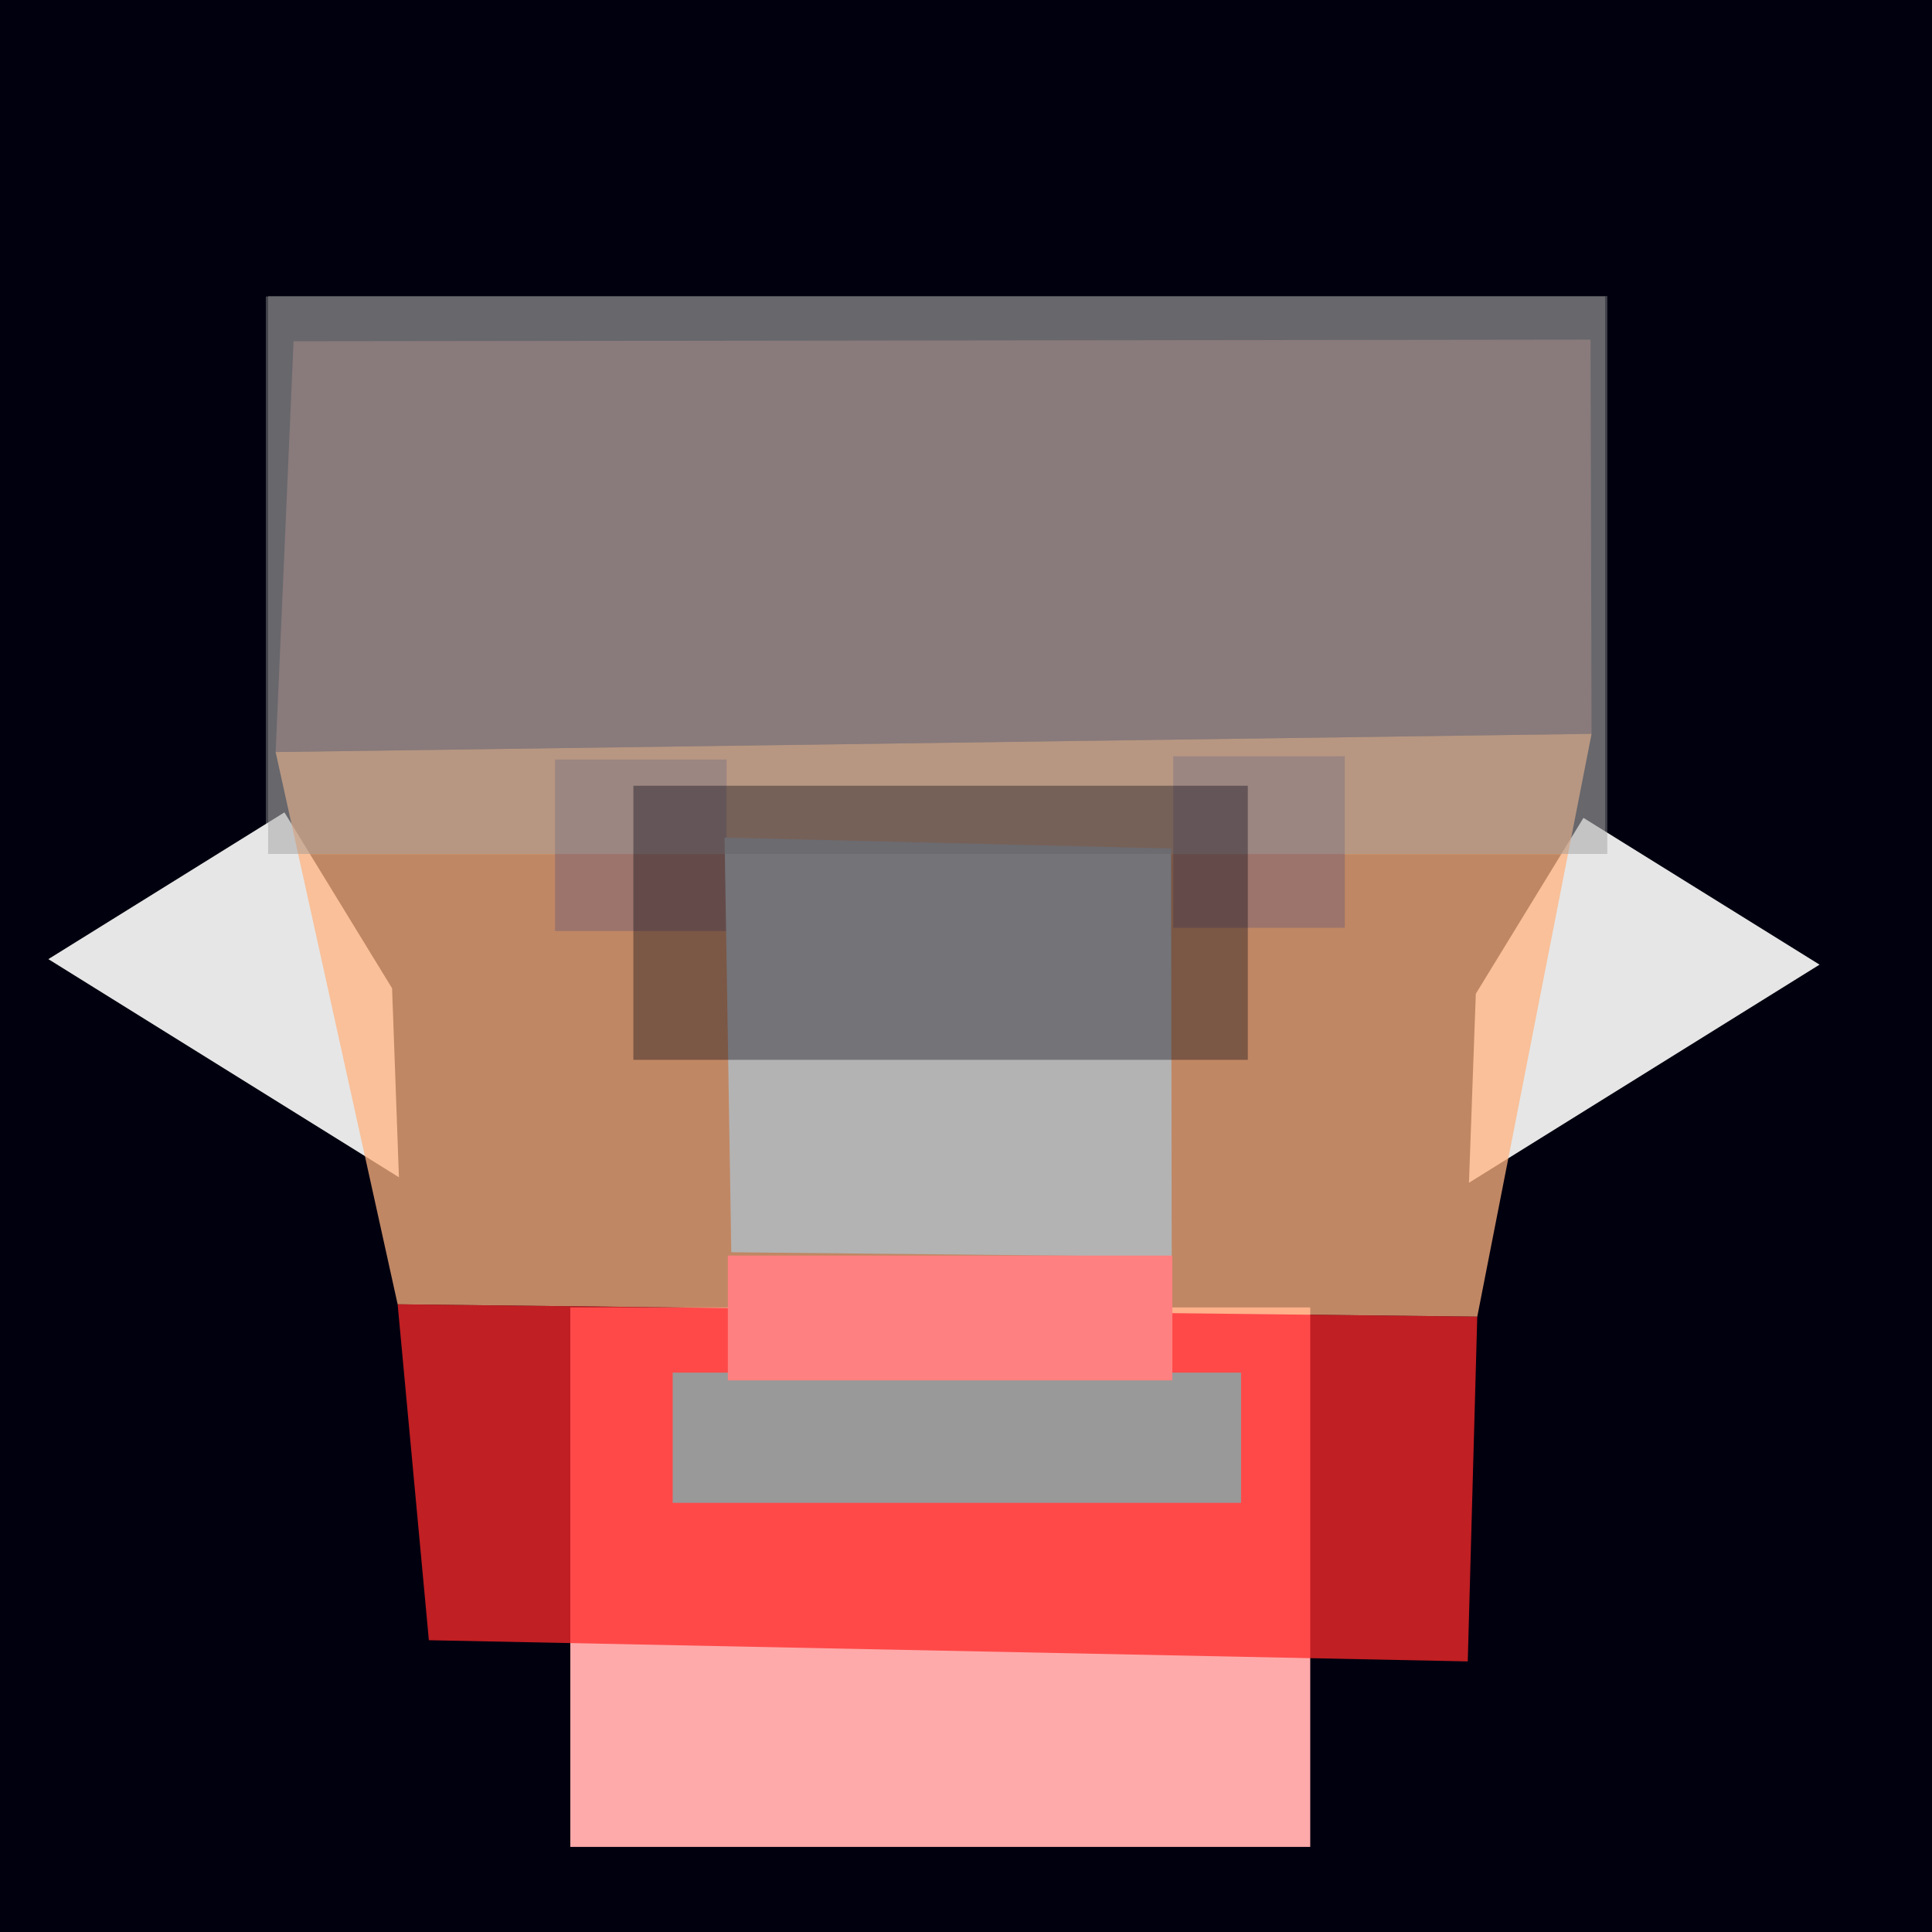
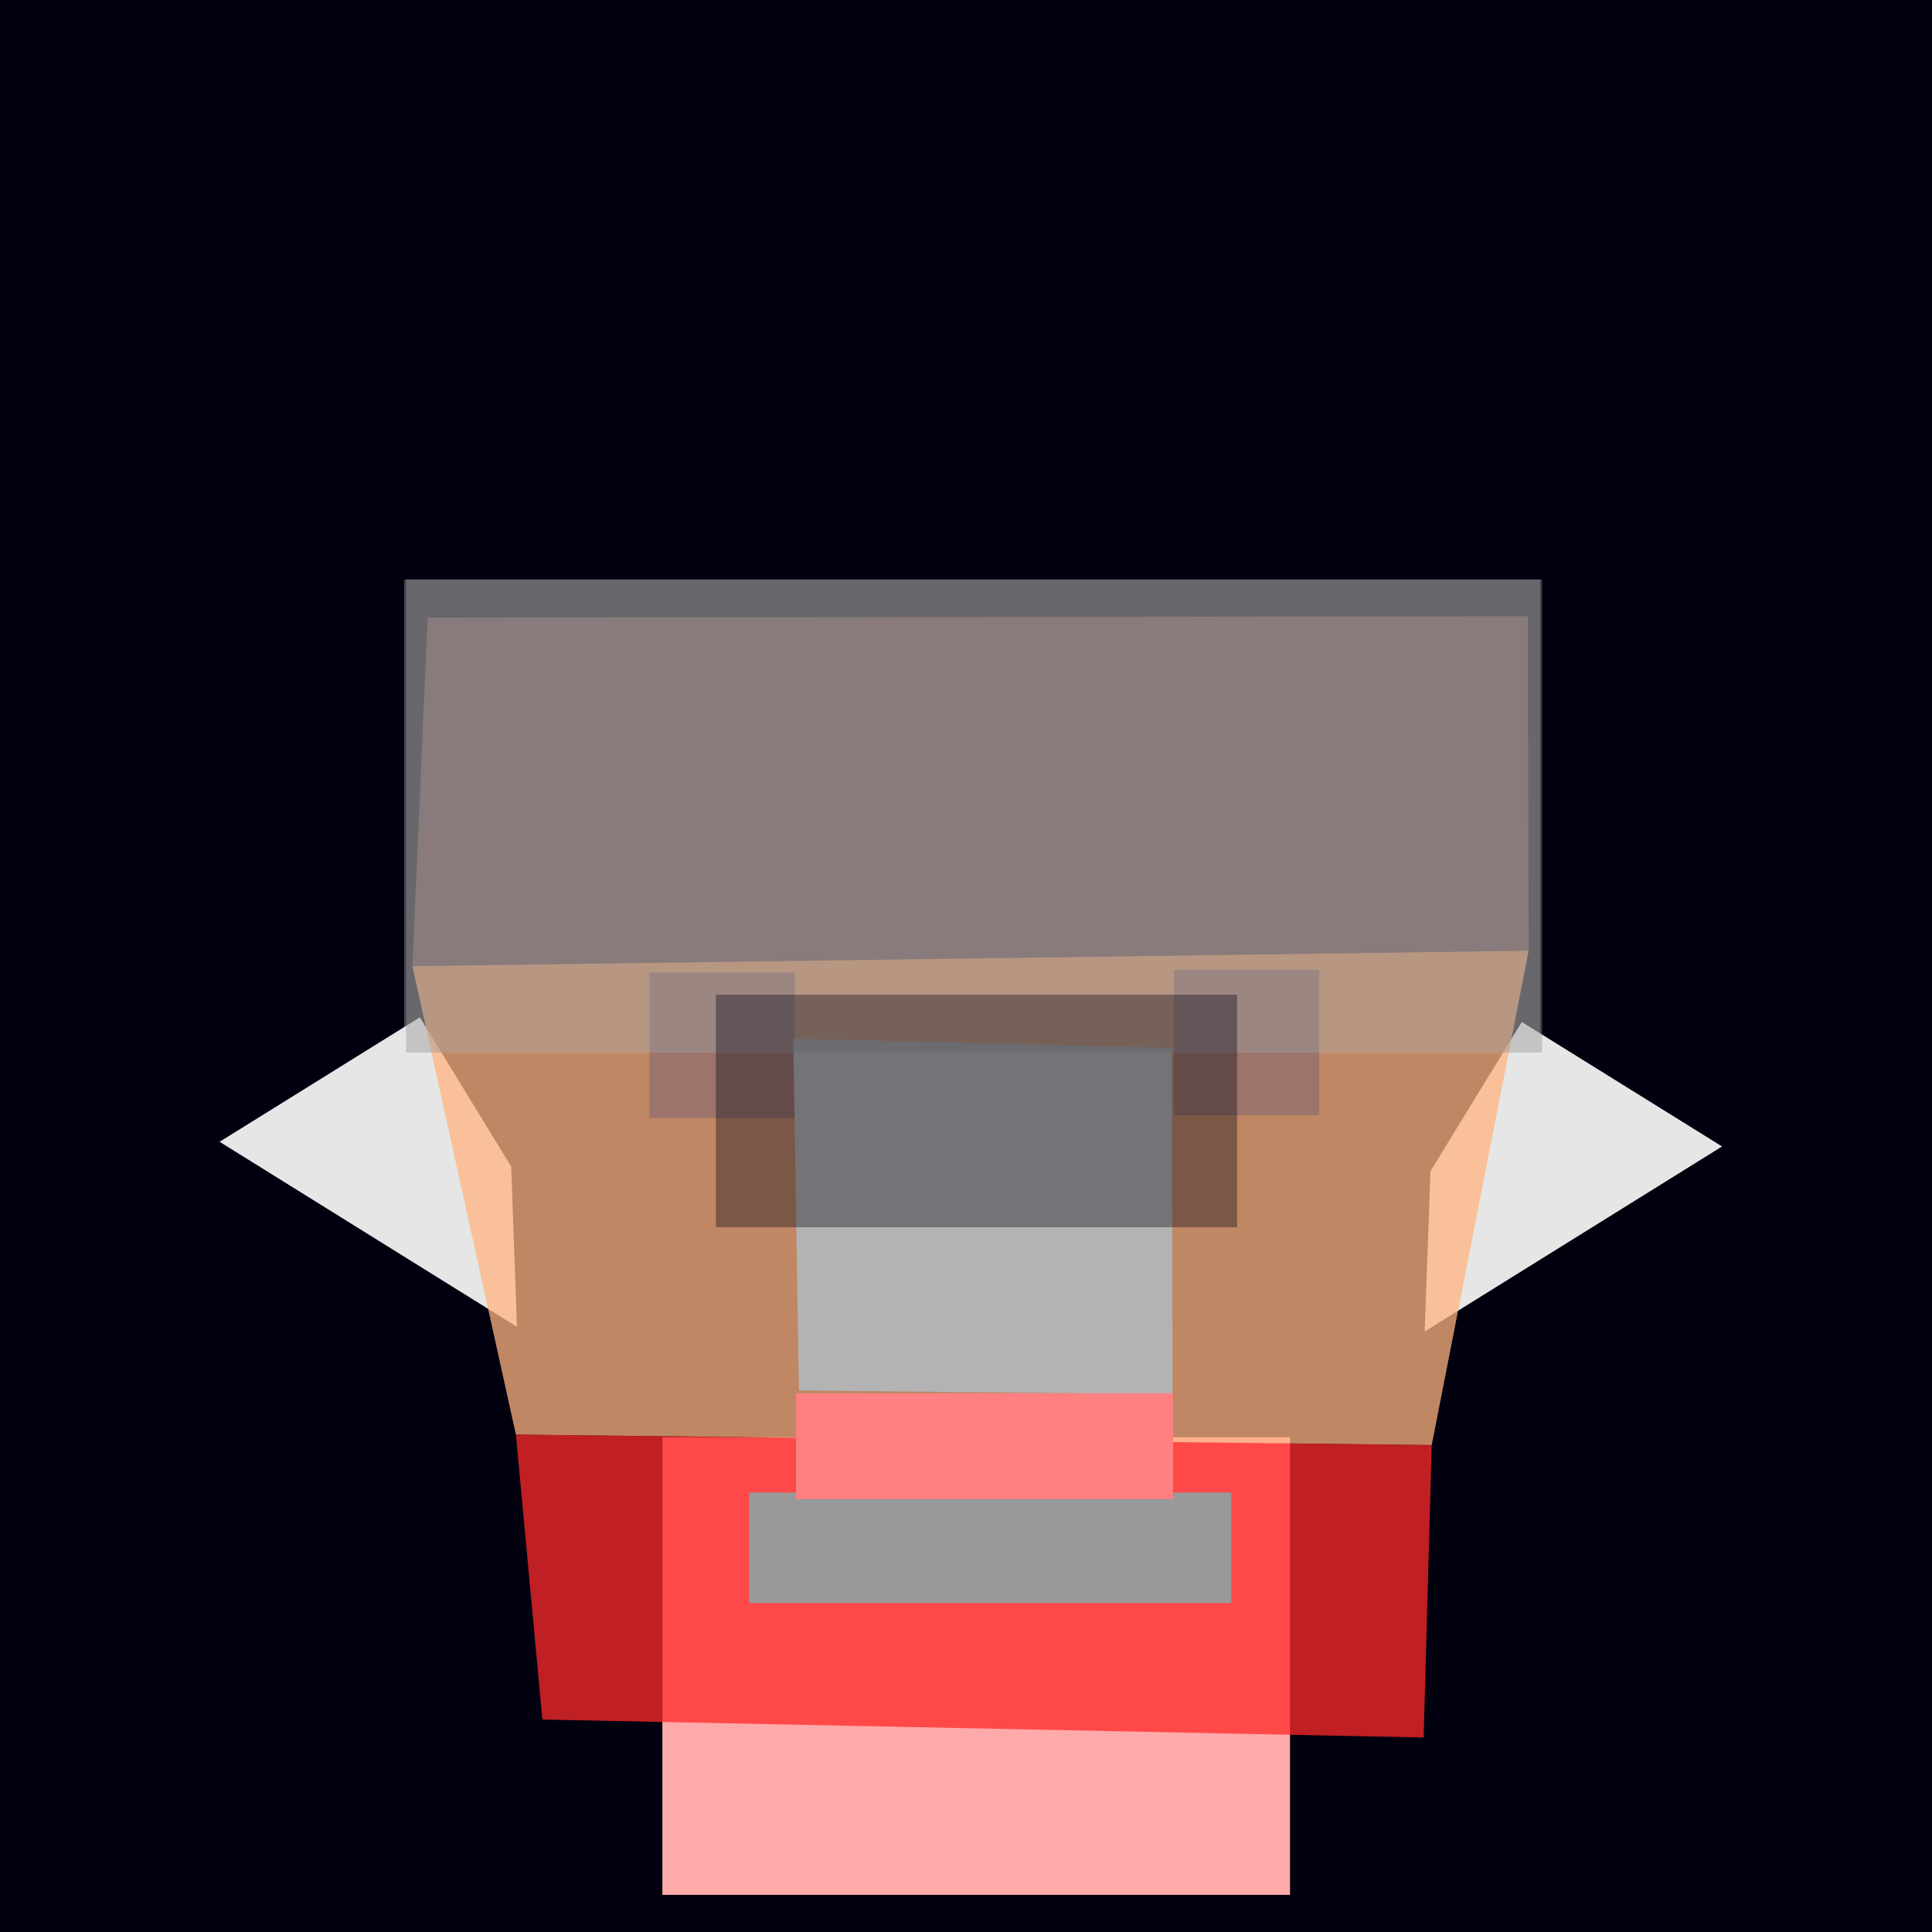
<svg xmlns="http://www.w3.org/2000/svg" width="210mm" height="210mm" viewBox="0 0 210 210" version="1.1" id="svg201" enable-background="new">
  <style id="style475" />
  <defs id="defs195" />
  <g id="guide">
    <rect style="vector-effect:none;fill:#00000f;stroke-width:0.265;stop-color:#000000" id="rect969" width="211.356" height="211.32" x="-0.31" y="-0.507" />
  </g>
  <g id="contents" style="display:inline">
-     <rect y="32.228" x="28.898" height="60.634" width="145.568" id="guide_hair_back-5-8" style="display:inline;opacity:0.992;fill:#999999;fill-opacity:0.441;fill-rule:evenodd;stroke-width:0.238">
+     <rect y="63.01" x="43.925" height="51.435" width="123.483" id="guide_hair_back-5-8" style="display:inline;opacity:0.992;fill:#999999;fill-opacity:0.441;fill-rule:evenodd;stroke-width:0.202">
      </rect>
-     <rect y="142.115" x="61.99" height="58.635" width="80.427" id="guide_neck" style="display:inline;vector-effect:none;fill:#ffaaaa;stroke-width:0.292;stop-color:#000000" />
-     <path style="fill:#e6e6e6;stroke-width:0.098" d="m 30.917,88.301 11.701,19.121 0.744,20.542 -38.107,-23.71 z" id="guide_ear-5" />
-     <path id="guide_ear-5-9" d="m 172.115,88.899 -11.701,19.121 -0.744,20.542 38.107,-23.71 z" style="display:inline;fill:#e6e6e6;stroke-width:0.098" />
-     <path style="display:inline;fill:#916f6f;fill-opacity:0.752;stroke-width:0.393" d="M 31.908,37.091 172.885,36.916 172.996,79.767 29.96,81.747 Z" id="guide_skull_cap-5" />
-     <path style="display:inline;fill:#ffb380;fill-opacity:0.752;stroke-width:0.393" d="M 29.961,81.746 172.997,79.765 160.574,143.115 43.222,141.771 Z" id="guide_cheek_bones-5" />
-     <path style="display:inline;fill:#ff2a2a;fill-opacity:0.752;stroke-width:0.393" d="m 43.222,141.771 117.35,1.344 -1.033,37.473 -112.923,-2.304 z" id="guide_mandible-5" />
-     <rect style="display:inline;fill:#999999;fill-rule:evenodd;stroke-width:0.353" id="guide_mouth-5" width="61.778" height="14.15" x="73.118" y="149.201" />
-     <path style="display:inline;vector-effect:none;fill:#916f6f;fill-opacity:0.752;stroke-width:0.16;stop-color:#000000" d="M 60.326,82.552 H 78.975 V 101.201 H 60.326 Z" id="guide_eye-5" />
-     <path id="guide_eye-5-5" d="M 146.172,82.198 H 127.523 V 100.847 H 146.172 Z" style="display:inline;vector-effect:none;fill:#916f6f;fill-opacity:0.752;stroke-width:0.16;stop-color:#000000" />
-     <path style="fill:#b3b3b3;stroke-width:0.236" d="m 78.76,91.046 48.533,1.19 0.067,44.365 -47.873,-0.488 z" id="guide_nose-5" />
-     <rect style="display:inline;fill:#ff8080;fill-rule:evenodd;stroke-width:0.5" id="guide_mustache" width="48.317" height="13.567" x="79.113" y="136.477" />
-     <rect style="display:inline;opacity:0.992;fill:#999999;fill-opacity:0.441;fill-rule:evenodd;stroke-width:0.238" id="guide_hair-5" width="145.568" height="60.634" x="29.141" y="32.186">
+     <rect y="156.225" x="71.996" height="49.739" width="68.225" id="guide_neck" style="display:inline;vector-effect:none;fill:#ffaaaa;stroke-width:0.248;stop-color:#000000" />
+     <path style="fill:#e6e6e6;stroke-width:0.083" d="m 45.637,110.576 9.926,16.22 0.631,17.425 -32.325,-20.113 z" id="guide_ear-5" />
+     <path id="guide_ear-5-9" d="m 165.412,111.083 -9.926,16.22 -0.631,17.425 32.325,-20.113 z" style="display:inline;fill:#e6e6e6;stroke-width:0.083" />
+     <path style="display:inline;fill:#916f6f;fill-opacity:0.752;stroke-width:0.333" d="m 46.478,67.135 119.588,-0.148 0.094,36.349 -121.335,1.68 z" id="guide_skull_cap-5" />
+     <path style="display:inline;fill:#ffb380;fill-opacity:0.752;stroke-width:0.333" d="m 44.826,105.015 121.335,-1.681 -10.538,53.739 -99.547,-1.14 z" id="guide_cheek_bones-5" />
+     <path style="display:inline;fill:#ff2a2a;fill-opacity:0.752;stroke-width:0.333" d="m 56.075,155.933 99.546,1.14 -0.876,31.788 -95.79,-1.954 z" id="guide_mandible-5" />
+     <rect style="display:inline;fill:#999999;fill-rule:evenodd;stroke-width:0.299" id="guide_mouth-5" width="52.405" height="12.003" x="81.436" y="162.236" />
+     <path style="display:inline;vector-effect:none;fill:#916f6f;fill-opacity:0.752;stroke-width:0.135;stop-color:#000000" d="m 70.585,105.699 h 15.82 v 15.82 H 70.585 Z" id="guide_eye-5" />
+     <path id="guide_eye-5-5" d="m 143.406,105.399 h -15.82 v 15.82 h 15.82 z" style="display:inline;vector-effect:none;fill:#916f6f;fill-opacity:0.752;stroke-width:0.135;stop-color:#000000" />
+     <path style="fill:#b3b3b3;stroke-width:0.2" d="m 86.222,112.905 41.169,1.01 0.057,37.634 -40.61,-0.414 z" id="guide_nose-5" />
+     <rect style="display:inline;fill:#ff8080;fill-rule:evenodd;stroke-width:0.424" id="guide_mustache" width="40.986" height="11.509" x="86.521" y="151.442" />
+     <rect style="display:inline;opacity:0.992;fill:#999999;fill-opacity:0.441;fill-rule:evenodd;stroke-width:0.202" id="guide_hair-5" width="123.483" height="51.435" x="44.131" y="62.974">
      </rect>
-     <rect style="display:inline;vector-effect:none;fill:#00000f;fill-opacity:0.358;stroke-width:0.195;stop-color:#000000" id="guide_glasses" width="66.789" height="29.795" x="68.844" y="85.405" />
+     <rect style="display:inline;vector-effect:none;fill:#00000f;fill-opacity:0.358;stroke-width:0.165;stop-color:#000000" id="guide_glasses" width="56.656" height="25.275" x="77.81" y="108.119" />
  </g>
</svg>
